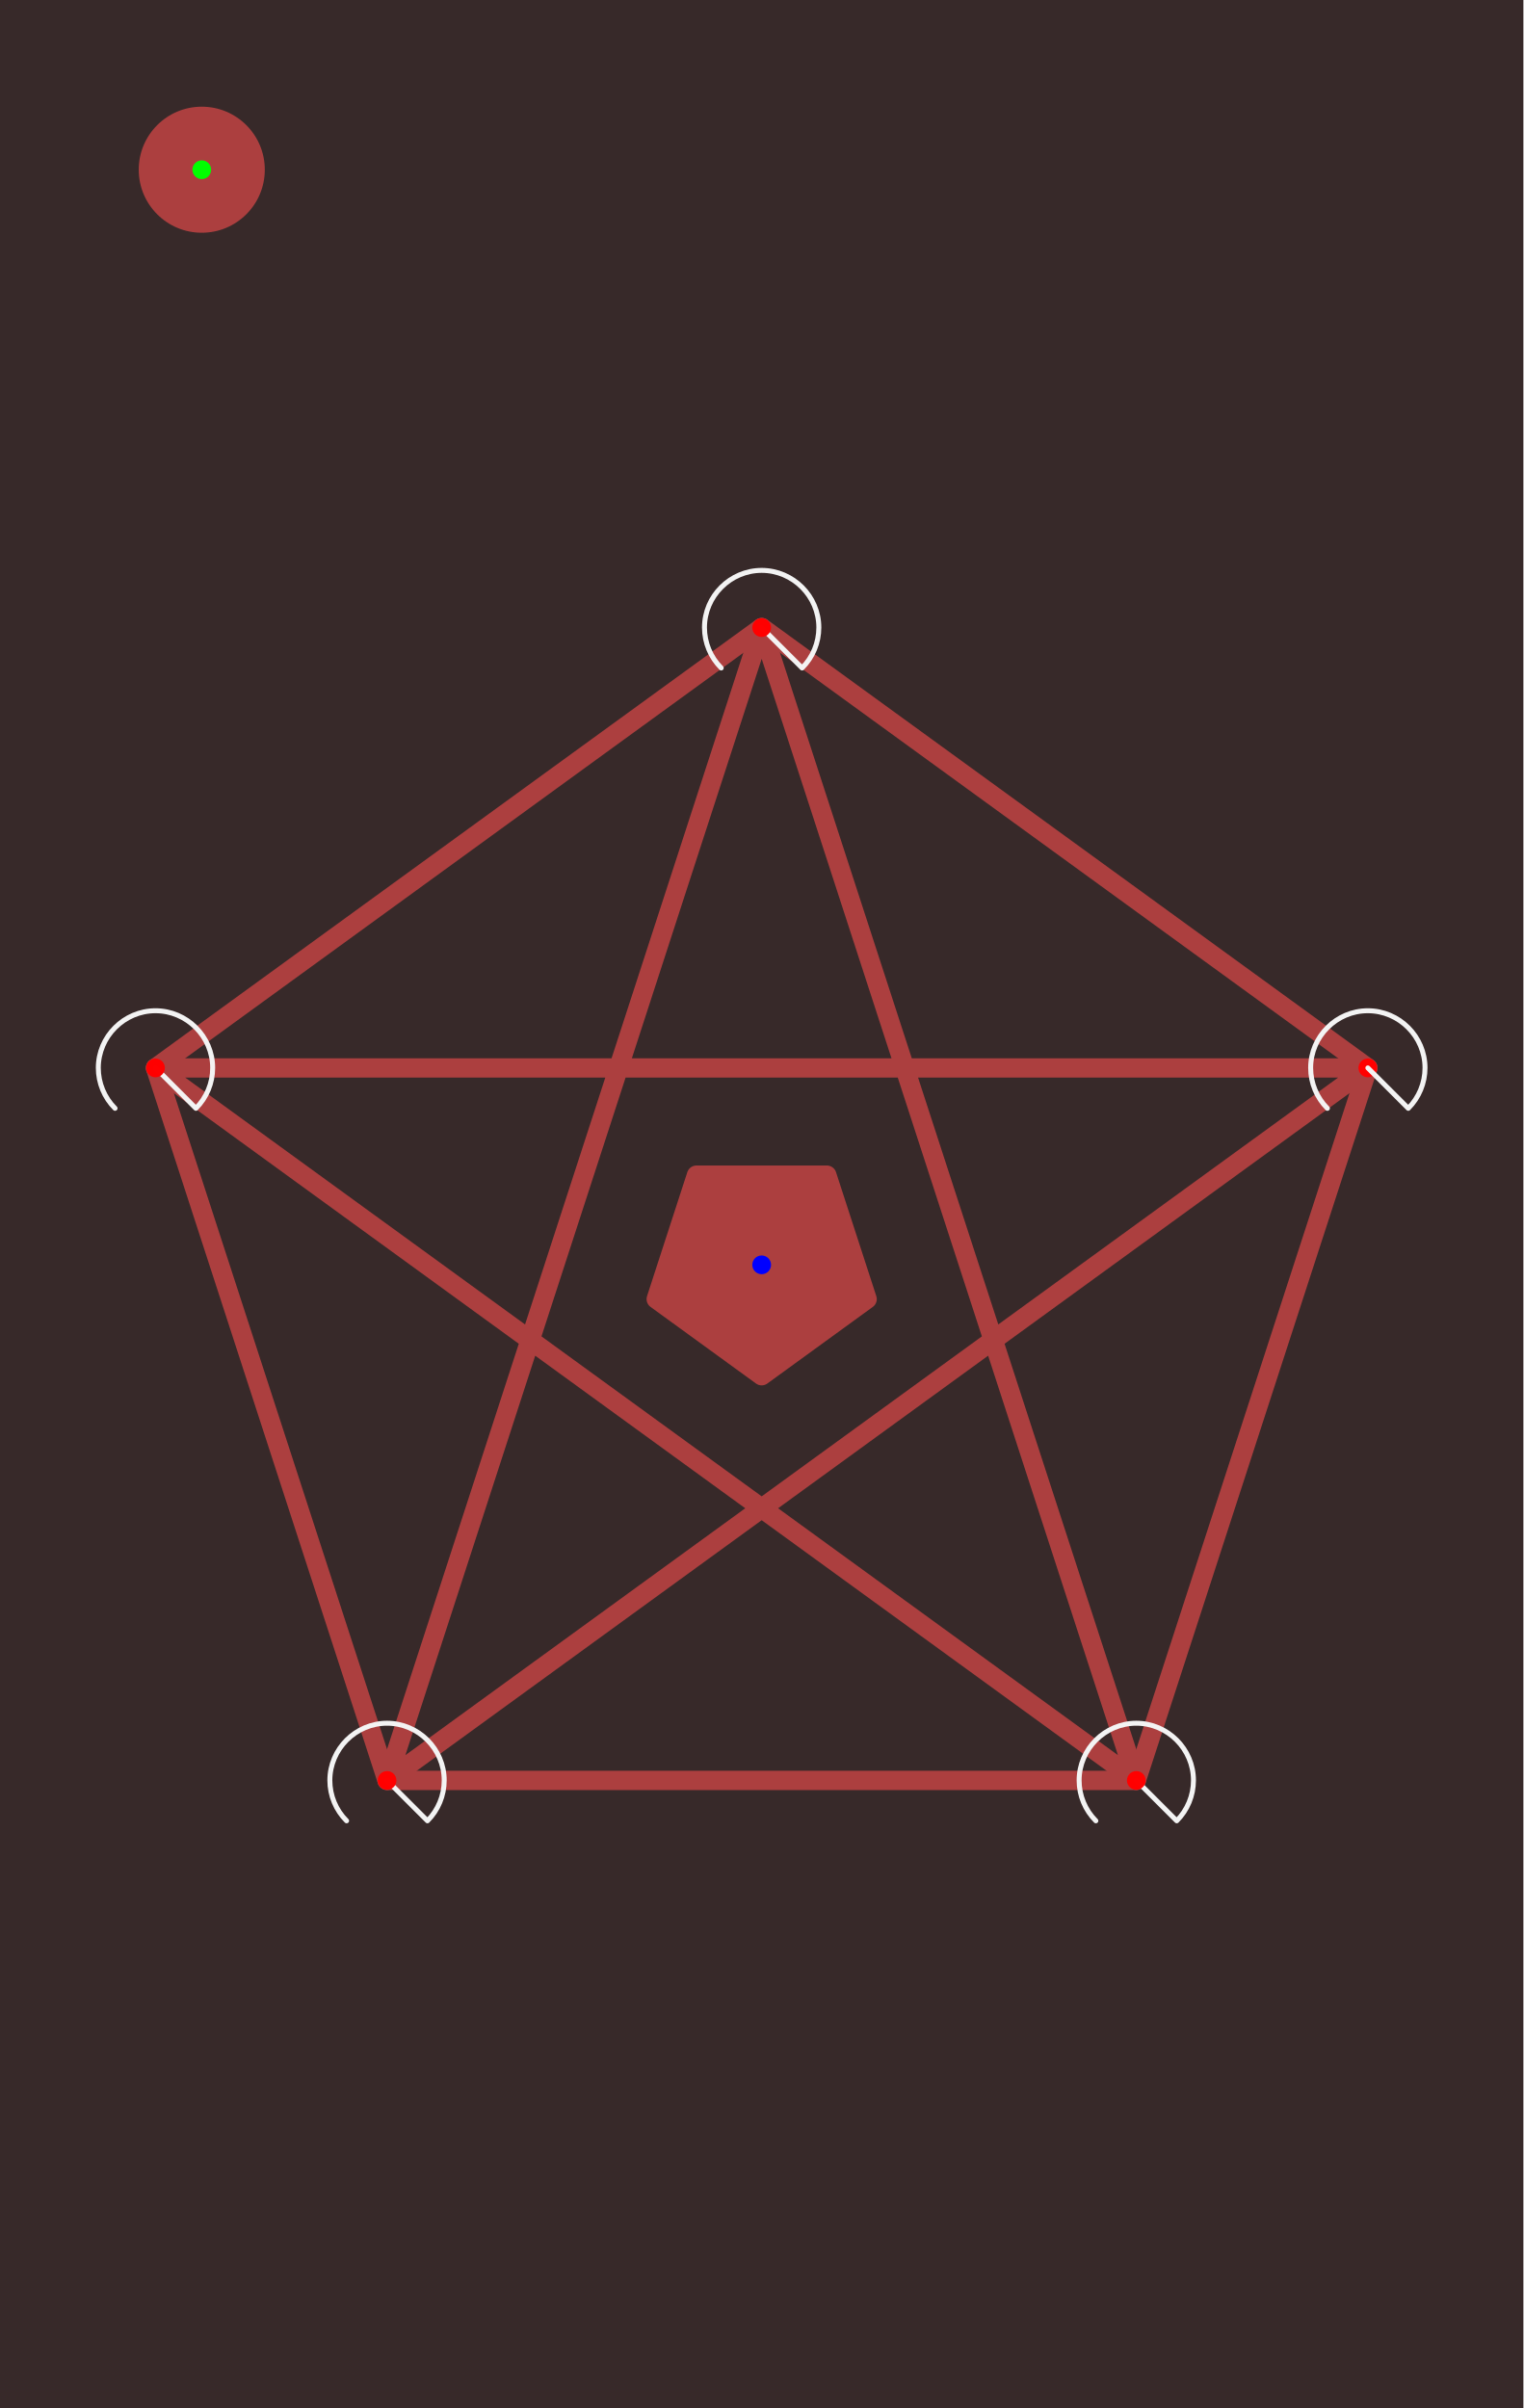
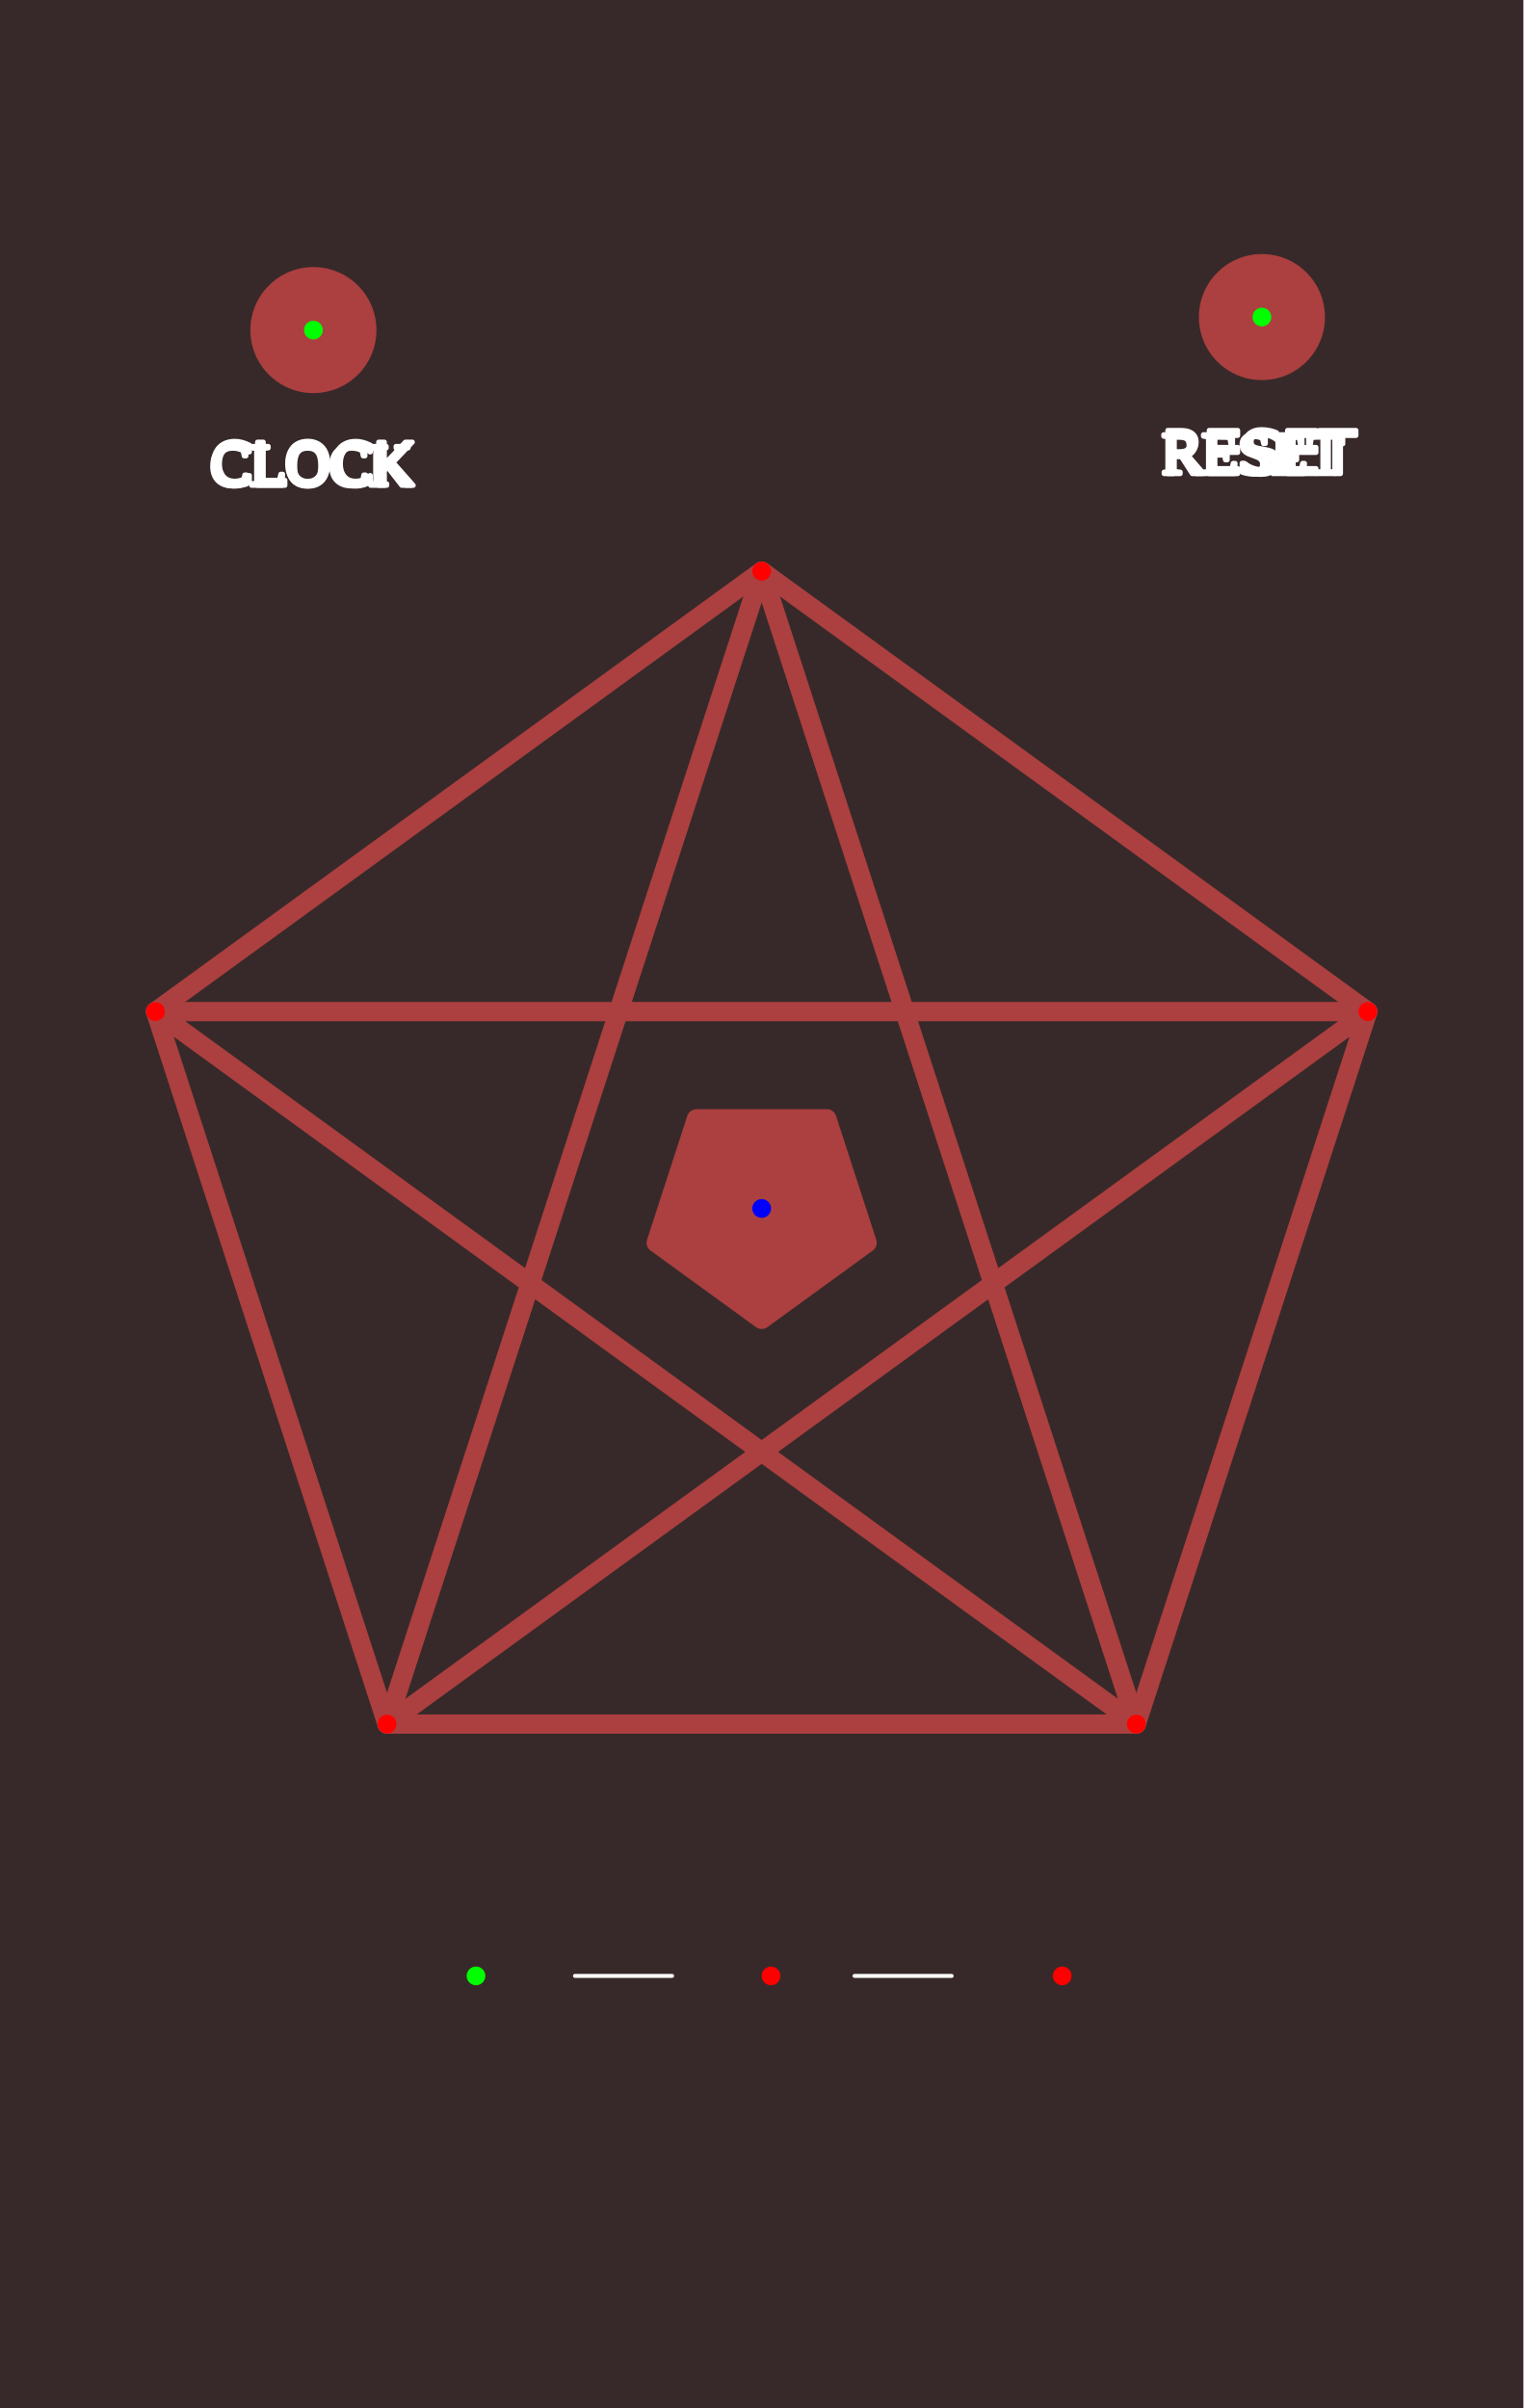
<svg xmlns="http://www.w3.org/2000/svg" width="81.28mm" height="128.5mm" viewBox="0 0 307.2 485.669" version="1.1" xml:space="preserve" style="clip-rule:evenodd;fill-rule:evenodd;stroke-linecap:round;stroke-linejoin:round;stroke-miterlimit:1.5" id="svg159">
  <defs id="defs163">
        </defs>
  <rect id="Artboard1" x="0.001" y="-3.5527137e-15" width="307.199" height="485.669" style="fill:#372929;stroke-width:0.32" />
-   <g id="g1350" transform="matrix(1.144564,0,0,1.144564,-22.20497,-35.10509)">
+   <g id="g1350" transform="matrix(1.144564,0,0,1.144564,-22.20497,-46.47055)">
    <g id="g1680" style="clip-rule:evenodd;display:none;fill-rule:evenodd;stroke-linecap:round;stroke-linejoin:round;stroke-miterlimit:1.5" transform="matrix(0.8736952,0,0,0.8736952,19.40038,30.67115)">
      <path style="fill:#c2c2c2" d="M 158.62,262.017 140.457,237.019" id="path1569" />
      <path style="fill:#c2c2c2" d="m 148.58,262.017 4.963,-6.831 13.199,-18.167" id="path1676" />
    </g>
-     <path d="M 153.6,141.26 260.401,218.856 219.606,344.408 H 87.593 L 46.799,218.856 Z" style="clip-rule:evenodd;fill-rule:evenodd;stroke-linecap:round;stroke-linejoin:round;stroke-miterlimit:1.5;fill:none;stroke:#ac3f3f;stroke-width:3.402px" id="path133" />
-     <path d="M 87.593,344.409 260.401,218.856 H 46.799 l 172.808,125.553 -66.007,-203.149 z" style="clip-rule:evenodd;fill-rule:evenodd;stroke-linecap:round;stroke-linejoin:round;stroke-miterlimit:1.5;fill:none;stroke:#ac3f3f;stroke-width:3.402px" id="path137" />
-     <path d="m 165.082,237.753 7.096,21.841 c 0,0 -18.579,13.498 -18.579,13.498 0,0 -18.579,-13.498 -18.579,-13.498 0,0 7.096,-21.841 7.096,-21.841 z" style="clip-rule:evenodd;fill-rule:evenodd;stroke-linecap:round;stroke-linejoin:round;stroke-miterlimit:1.5;fill:#ac3f3f;stroke:#ac3f3f;stroke-width:3.402px" id="path139" />
+     <path d="M 153.6,141.26 260.401,218.856 219.606,344.408 H 87.593 L 46.799,218.856 Z" style="clip-rule:evenodd;fill:none;fill-rule:evenodd;stroke:#ac3f3f;stroke-width:3.402px;stroke-linecap:round;stroke-linejoin:round;stroke-miterlimit:1.5" id="path133" />
+     <path d="M 87.593,344.409 260.401,218.856 H 46.799 l 172.808,125.553 -66.007,-203.149 z" style="clip-rule:evenodd;fill:none;fill-rule:evenodd;stroke:#ac3f3f;stroke-width:3.402px;stroke-linecap:round;stroke-linejoin:round;stroke-miterlimit:1.5" id="path137" />
+     <path d="m 165.082,237.753 7.096,21.841 c 0,0 -18.579,13.498 -18.579,13.498 0,0 -18.579,-13.498 -18.579,-13.498 0,0 7.096,-21.841 7.096,-21.841 z" style="clip-rule:evenodd;fill:#ac3f3f;fill-rule:evenodd;stroke:#ac3f3f;stroke-width:3.402px;stroke-linecap:round;stroke-linejoin:round;stroke-miterlimit:1.5" id="path139" />
  </g>
-   <g id="g5525" transform="translate(-15.74849,29.59874)" style="clip-rule:evenodd;fill-rule:evenodd;stroke-linecap:round;stroke-linejoin:round;stroke-miterlimit:1.5">
-     <path id="path294" fill="none" stroke="#1f1f1f" stroke-linecap="round" stroke-linejoin="round" d="m 161.192,105.126 c -2.162,-2.162 -3.377,-5.096 -3.377,-8.153 0,-6.326 5.205,-11.531 11.531,-11.531 6.326,0 11.531,5.205 11.531,11.531 0,3.057 -1.216,5.992 -3.377,8.153 l -8.15,-8.149" style="stroke:#f3f3f3;stroke-opacity:1" />
-     <ellipse style="clip-rule:evenodd;fill:none;fill-opacity:0.845;fill-rule:evenodd;stroke-linecap:round;stroke-linejoin:round;stroke-miterlimit:1.5" id="path4115" cx="169.348" cy="96.977" rx="12.028" ry="12.005" />
+   <g id="g6687">
+     <text xml:space="preserve" style="clip-rule:evenodd;fill:#ffffff;fill-opacity:0.996;fill-rule:evenodd;stroke:#ffffff;stroke-linecap:round;stroke-linejoin:round;stroke-miterlimit:1.5;stroke-opacity:1" x="42.388" y="97.893" id="text6490">
+       <tspan id="tspan6488" x="42.388" y="97.893">CLOCK</tspan>
+     </text>
+     <circle cx="63.201" cy="66.576" r="12.712" style="clip-rule:evenodd;fill:#ac3f3f;fill-rule:evenodd;stroke-width:0.32;stroke-linecap:round;stroke-linejoin:round;stroke-miterlimit:1.5" id="circle147" />
+     <g aria-label="CLOCK" id="text6711" style="fill:#ffffff;fill-opacity:0.996;stroke:#ffffff">
+       <path d="m 50.298,97.26 q -0.322,0.141 -0.586,0.264 -0.258,0.123 -0.68,0.258 -0.357,0.111 -0.779,0.188 -0.416,0.082 -0.92,0.082 -0.949,0 -1.729,-0.264 -0.773,-0.27 -1.348,-0.838 -0.562,-0.557 -0.879,-1.412 -0.316,-0.861 -0.316,-1.998 0,-1.078 0.305,-1.928 0.305,-0.85 0.879,-1.436 0.557,-0.568 1.342,-0.867 0.791,-0.299 1.752,-0.299 0.703,0 1.4,0.17 0.703,0.17 1.559,0.598 v 1.377 h -0.088 q -0.721,-0.604 -1.43,-0.879 -0.709,-0.275 -1.518,-0.275 -0.662,0 -1.195,0.217 -0.527,0.211 -0.943,0.662 -0.404,0.439 -0.633,1.113 -0.223,0.668 -0.223,1.547 0,0.92 0.246,1.582 0.252,0.662 0.645,1.078 0.41,0.434 0.955,0.645 0.551,0.205 1.16,0.205 0.838,0 1.57,-0.287 0.732,-0.287 1.371,-0.861 h 0.082 z" id="path6713" />
+       <path d="m 57.458,97.893 h -5.52 v -8.725 h 1.16 v 7.693 h 4.359 z" id="path6715" />
+       <path d="m 65.005,90.171 q 0.533,0.586 0.814,1.436 0.287,0.85 0.287,1.928 0,1.078 -0.293,1.934 -0.287,0.85 -0.809,1.418 -0.539,0.592 -1.277,0.891 -0.732,0.299 -1.676,0.299 -0.92,0 -1.676,-0.305 -0.75,-0.305 -1.277,-0.885 -0.527,-0.58 -0.814,-1.424 -0.281,-0.844 -0.281,-1.928 0,-1.066 0.281,-1.91 0.281,-0.85 0.82,-1.453 0.516,-0.574 1.277,-0.879 0.768,-0.305 1.67,-0.305 0.938,0 1.682,0.311 0.75,0.305 1.271,0.873 z m -0.105,3.363 q 0,-1.699 -0.762,-2.619 -0.762,-0.926 -2.08,-0.926 -1.33,0 -2.092,0.926 -0.756,0.92 -0.756,2.619 0,1.717 0.773,2.631 0.773,0.908 2.074,0.908 1.301,0 2.068,-0.908 0.773,-0.914 0.773,-2.631 z" id="path6717" />
+       <path d="m 74.685,97.26 q -0.322,0.141 -0.586,0.264 -0.258,0.123 -0.68,0.258 -0.357,0.111 -0.779,0.188 -0.416,0.082 -0.92,0.082 -0.949,0 -1.729,-0.264 -0.773,-0.27 -1.348,-0.838 -0.562,-0.557 -0.879,-1.412 -0.316,-0.861 -0.316,-1.998 0,-1.078 0.305,-1.928 0.305,-0.85 0.879,-1.436 0.557,-0.568 1.342,-0.867 0.791,-0.299 1.752,-0.299 0.703,0 1.4,0.17 0.703,0.17 1.559,0.598 v 1.377 h -0.088 q -0.721,-0.604 -1.43,-0.879 -0.709,-0.275 -1.518,-0.275 -0.662,0 -1.195,0.217 -0.527,0.211 -0.943,0.662 -0.404,0.439 -0.633,1.113 -0.223,0.668 -0.223,1.547 0,0.92 0.246,1.582 0.252,0.662 0.645,1.078 0.41,0.434 0.955,0.645 0.551,0.205 1.16,0.205 0.838,0 1.57,-0.287 0.732,-0.287 1.371,-0.861 h 0.082 z" id="path6719" />
+       <path d="m 83.339,97.893 h -1.506 L 78.382,94.008 77.515,94.934 v 2.959 h -1.16 v -8.725 h 1.16 v 4.553 l 4.236,-4.553 h 1.406 l -3.896,4.102 z" id="path6721" />
+     </g>
  </g>
-   <g id="g5534" transform="translate(-137.9891,118.4119)" style="clip-rule:evenodd;fill-rule:evenodd;stroke-linecap:round;stroke-linejoin:round;stroke-miterlimit:1.5">
-     <path id="path5530" fill="none" stroke="#1f1f1f" stroke-linecap="round" stroke-linejoin="round" d="m 161.192,105.126 c -2.162,-2.162 -3.377,-5.096 -3.377,-8.153 0,-6.326 5.205,-11.531 11.531,-11.531 6.326,0 11.531,5.205 11.531,11.531 0,3.057 -1.216,5.992 -3.377,8.153 l -8.15,-8.149" style="stroke:#f3f3f3;stroke-opacity:1" />
-     <ellipse style="clip-rule:evenodd;fill:none;fill-opacity:0.845;fill-rule:evenodd;stroke-linecap:round;stroke-linejoin:round;stroke-miterlimit:1.5" id="ellipse5532" cx="169.348" cy="96.977" rx="12.028" ry="12.005" />
+   <g id="g6692">
+     <text xml:space="preserve" style="clip-rule:evenodd;fill:#ffffff;fill-opacity:0.996;fill-rule:evenodd;stroke:#ffffff;stroke-linecap:round;stroke-linejoin:round;stroke-miterlimit:1.5;stroke-opacity:1" x="234.333" y="95.528" id="text6548">
+       <tspan id="tspan6546" x="234.333" y="95.528">RESET</tspan>
+     </text>
+     <circle cx="254.478" cy="63.95" r="12.712" style="clip-rule:evenodd;fill:#ac3f3f;fill-rule:evenodd;stroke-width:0.32;stroke-linecap:round;stroke-linejoin:round;stroke-miterlimit:1.5" id="circle6542" />
+     <g aria-label="RESET" id="text6696" style="fill:#ffffff;fill-opacity:0.996;stroke:#ffffff">
+       <path d="m 242.724,95.528 h -1.506 l -2.918,-3.469 h -1.635 v 3.469 h -1.16 v -8.725 h 2.443 q 0.791,0 1.318,0.105 0.527,0.1 0.949,0.363 0.475,0.299 0.738,0.756 0.27,0.451 0.27,1.148 0,0.943 -0.475,1.582 -0.475,0.633 -1.307,0.955 z m -2.713,-6.27 q 0,-0.375 -0.135,-0.662 -0.129,-0.293 -0.434,-0.492 -0.252,-0.17 -0.598,-0.234 -0.346,-0.07 -0.814,-0.07 h -1.365 v 3.293 h 1.172 q 0.551,0 0.961,-0.094 0.41,-0.1 0.697,-0.363 0.264,-0.246 0.387,-0.562 0.129,-0.322 0.129,-0.814 z" id="path6698" />
+       <path d="m 249.597,95.528 h -5.748 v -8.725 h 5.748 v 1.031 h -4.588 v 2.391 h 4.588 v 1.031 h -4.588 v 3.24 h 4.588 z" id="path6700" />
+       <path d="m 257.777,93.038 q 0,0.51 -0.24,1.008 -0.234,0.498 -0.662,0.844 -0.469,0.375 -1.096,0.586 -0.621,0.211 -1.5,0.211 -0.943,0 -1.699,-0.176 -0.75,-0.176 -1.529,-0.521 v -1.453 h 0.082 q 0.662,0.551 1.529,0.85 0.867,0.299 1.629,0.299 1.078,0 1.676,-0.404 0.604,-0.404 0.604,-1.078 0,-0.58 -0.287,-0.855 -0.281,-0.275 -0.861,-0.428 -0.439,-0.117 -0.955,-0.193 -0.51,-0.076 -1.084,-0.193 -1.16,-0.246 -1.723,-0.838 -0.557,-0.598 -0.557,-1.553 0,-1.096 0.926,-1.793 0.926,-0.703 2.35,-0.703 0.92,0 1.688,0.176 0.768,0.176 1.359,0.434 v 1.371 h -0.082 q -0.498,-0.422 -1.312,-0.697 -0.809,-0.281 -1.658,-0.281 -0.932,0 -1.5,0.387 -0.562,0.387 -0.562,0.996 0,0.545 0.281,0.855 0.281,0.311 0.99,0.475 0.375,0.082 1.066,0.199 0.691,0.117 1.172,0.24 0.973,0.258 1.465,0.779 0.492,0.521 0.492,1.459 z" id="path6702" />
+       <path d="m 265.388,95.528 h -5.748 v -8.725 h 5.748 v 1.031 h -4.588 v 2.391 h 4.588 v 1.031 h -4.588 v 3.24 h 4.588 z" id="path6704" />
+       <path d="m 273.45,87.835 h -3.117 v 7.693 h -1.16 v -7.693 h -3.117 v -1.031 h 7.395 z" id="path6706" />
+     </g>
  </g>
-   <g id="g5540" transform="translate(-91.29759,262.1143)" style="clip-rule:evenodd;fill-rule:evenodd;stroke-linecap:round;stroke-linejoin:round;stroke-miterlimit:1.5">
-     <path id="path5536" fill="none" stroke="#1f1f1f" stroke-linecap="round" stroke-linejoin="round" d="m 161.192,105.126 c -2.162,-2.162 -3.377,-5.096 -3.377,-8.153 0,-6.326 5.205,-11.531 11.531,-11.531 6.326,0 11.531,5.205 11.531,11.531 0,3.057 -1.216,5.992 -3.377,8.153 l -8.15,-8.149" style="stroke:#f3f3f3;stroke-opacity:1" />
-     <ellipse style="clip-rule:evenodd;fill:none;fill-opacity:0.845;fill-rule:evenodd;stroke-linecap:round;stroke-linejoin:round;stroke-miterlimit:1.5" id="ellipse5538" cx="169.348" cy="96.977" rx="12.028" ry="12.005" />
-   </g>
-   <g id="g5546" transform="translate(59.80025,262.1143)" style="clip-rule:evenodd;fill-rule:evenodd;stroke-linecap:round;stroke-linejoin:round;stroke-miterlimit:1.5">
-     <path id="path5542" fill="none" stroke="#1f1f1f" stroke-linecap="round" stroke-linejoin="round" d="m 161.192,105.126 c -2.162,-2.162 -3.377,-5.096 -3.377,-8.153 0,-6.326 5.205,-11.531 11.531,-11.531 6.326,0 11.531,5.205 11.531,11.531 0,3.057 -1.216,5.992 -3.377,8.153 l -8.15,-8.149" style="stroke:#f3f3f3;stroke-opacity:1" />
-     <ellipse style="clip-rule:evenodd;fill:none;fill-opacity:0.845;fill-rule:evenodd;stroke-linecap:round;stroke-linejoin:round;stroke-miterlimit:1.5" id="ellipse5544" cx="169.348" cy="96.977" rx="12.028" ry="12.005" />
-   </g>
-   <circle cx="40.688" cy="34.229" r="12.712" style="clip-rule:evenodd;fill:#ac3f3f;fill-rule:evenodd;stroke-width:0.32;stroke-linecap:round;stroke-linejoin:round;stroke-miterlimit:1.5" id="circle147" />
-   <g id="layer1">
-     <circle cx="40.688" cy="34.229" r="1.89" style="clip-rule:evenodd;fill:#00ff00;fill-rule:evenodd;stroke-width:0.139;stroke-linecap:round;stroke-linejoin:round;stroke-miterlimit:1.5" id="circle151" />
-     <circle style="fill:#0000ff;fill-opacity:1;stroke-width:0.736" id="path1755" cx="153.6" cy="255.105" r="1.89" />
-     <circle style="fill:#ff0000;fill-opacity:0.996;stroke-width:0.736" id="circle5596" cx="153.6" cy="126.576" r="1.89" />
-     <circle style="clip-rule:evenodd;fill-rule:evenodd;stroke-linecap:round;stroke-linejoin:round;stroke-miterlimit:1.5;fill:#ff0000;fill-opacity:0.996;stroke-width:0.736" id="circle6336" cx="275.84" cy="215.389" r="1.89" />
-     <circle style="fill:#ff0000;fill-opacity:0.996;stroke-width:0.736" id="circle6328" cx="229.148" cy="359.092" r="1.89" />
-     <circle style="fill:#ff0000;fill-opacity:0.996;stroke-width:0.736" id="circle6338" cx="78.051" cy="359.092" r="1.89" />
-     <circle style="fill:#ff0000;fill-opacity:0.996;stroke-width:0.736" id="circle6340" cx="31.359" cy="215.389" r="1.89" />
-   </g>
-   <g id="g6334" transform="translate(106.4921,118.4119)" style="clip-rule:evenodd;fill-rule:evenodd;stroke-linecap:round;stroke-linejoin:round;stroke-miterlimit:1.5">
-     <path id="path6330" fill="none" stroke="#1f1f1f" stroke-linecap="round" stroke-linejoin="round" d="m 161.192,105.126 c -2.162,-2.162 -3.377,-5.096 -3.377,-8.153 0,-6.326 5.205,-11.531 11.531,-11.531 6.326,0 11.531,5.205 11.531,11.531 0,3.057 -1.216,5.992 -3.377,8.153 l -8.15,-8.149" style="stroke:#f3f3f3;stroke-opacity:1" />
-     <ellipse style="clip-rule:evenodd;fill:none;fill-opacity:0.845;fill-rule:evenodd;stroke-linecap:round;stroke-linejoin:round;stroke-miterlimit:1.5" id="ellipse6332" cx="169.348" cy="96.977" rx="12.028" ry="12.005" />
+   <g id="layer1" style="display:inline">
+     <circle cx="63.201" cy="66.576" r="1.89" style="clip-rule:evenodd;fill:#00ff00;fill-rule:evenodd;stroke-width:0.139;stroke-linecap:round;stroke-linejoin:round;stroke-miterlimit:1.5" id="circle151" />
+     <circle style="fill:#0000ff;fill-opacity:1;stroke-width:0.736" id="path1755" cx="153.6" cy="243.739" r="1.89" />
+     <circle style="fill:#ff0000;fill-opacity:0.996;stroke-width:0.736" id="circle5596" cx="153.6" cy="115.211" r="1.89" />
+     <circle style="clip-rule:evenodd;fill:#ff0000;fill-opacity:0.996;fill-rule:evenodd;stroke-width:0.736;stroke-linecap:round;stroke-linejoin:round;stroke-miterlimit:1.5" id="circle6336" cx="275.84" cy="204.024" r="1.89" />
+     <circle style="fill:#ff0000;fill-opacity:0.996;stroke-width:0.736" id="circle6328" cx="229.148" cy="347.726" r="1.89" />
+     <circle style="fill:#ff0000;fill-opacity:0.996;stroke-width:0.736" id="circle6338" cx="78.051" cy="347.726" r="1.89" />
+     <circle style="fill:#ff0000;fill-opacity:0.996;stroke-width:0.736" id="circle6340" cx="31.359" cy="204.024" r="1.89" />
+     <circle cx="254.478" cy="63.95" r="1.89" style="clip-rule:evenodd;fill:#00ff00;fill-rule:evenodd;stroke-width:0.139;stroke-linecap:round;stroke-linejoin:round;stroke-miterlimit:1.5" id="circle6544" />
+     <circle cx="214.208" cy="398.518" r="1.89" style="clip-rule:evenodd;fill:#ff0000;fill-rule:evenodd;stroke-width:0.139;stroke-linecap:round;stroke-linejoin:round;stroke-miterlimit:1.5;fill-opacity:1" id="circle6764" />
+     <circle cx="95.99" cy="398.518" r="1.89" style="clip-rule:evenodd;fill:#00ff00;fill-rule:evenodd;stroke-width:0.139;stroke-linecap:round;stroke-linejoin:round;stroke-miterlimit:1.5" id="circle6766" />
+     <circle cx="155.489" cy="398.518" r="1.89" style="clip-rule:evenodd;fill:#ff0000;fill-rule:evenodd;stroke-width:0.139;stroke-linecap:round;stroke-linejoin:round;stroke-miterlimit:1.5;fill-opacity:1" id="circle6768" />
+     <line id="line32" fill="none" stroke="#1f1f1f" stroke-width="0.8" stroke-linecap="round" stroke-linejoin="round" x1="135.533" y1="398.518" x2="115.946" y2="398.518" style="stroke:#ffffff;stroke-opacity:1" />
+     <line id="line6808" fill="none" stroke="#1f1f1f" stroke-width="0.8" stroke-linecap="round" stroke-linejoin="round" x1="191.915" y1="398.518" x2="172.328" y2="398.518" style="stroke:#ffffff;stroke-opacity:1" />
  </g>
</svg>
